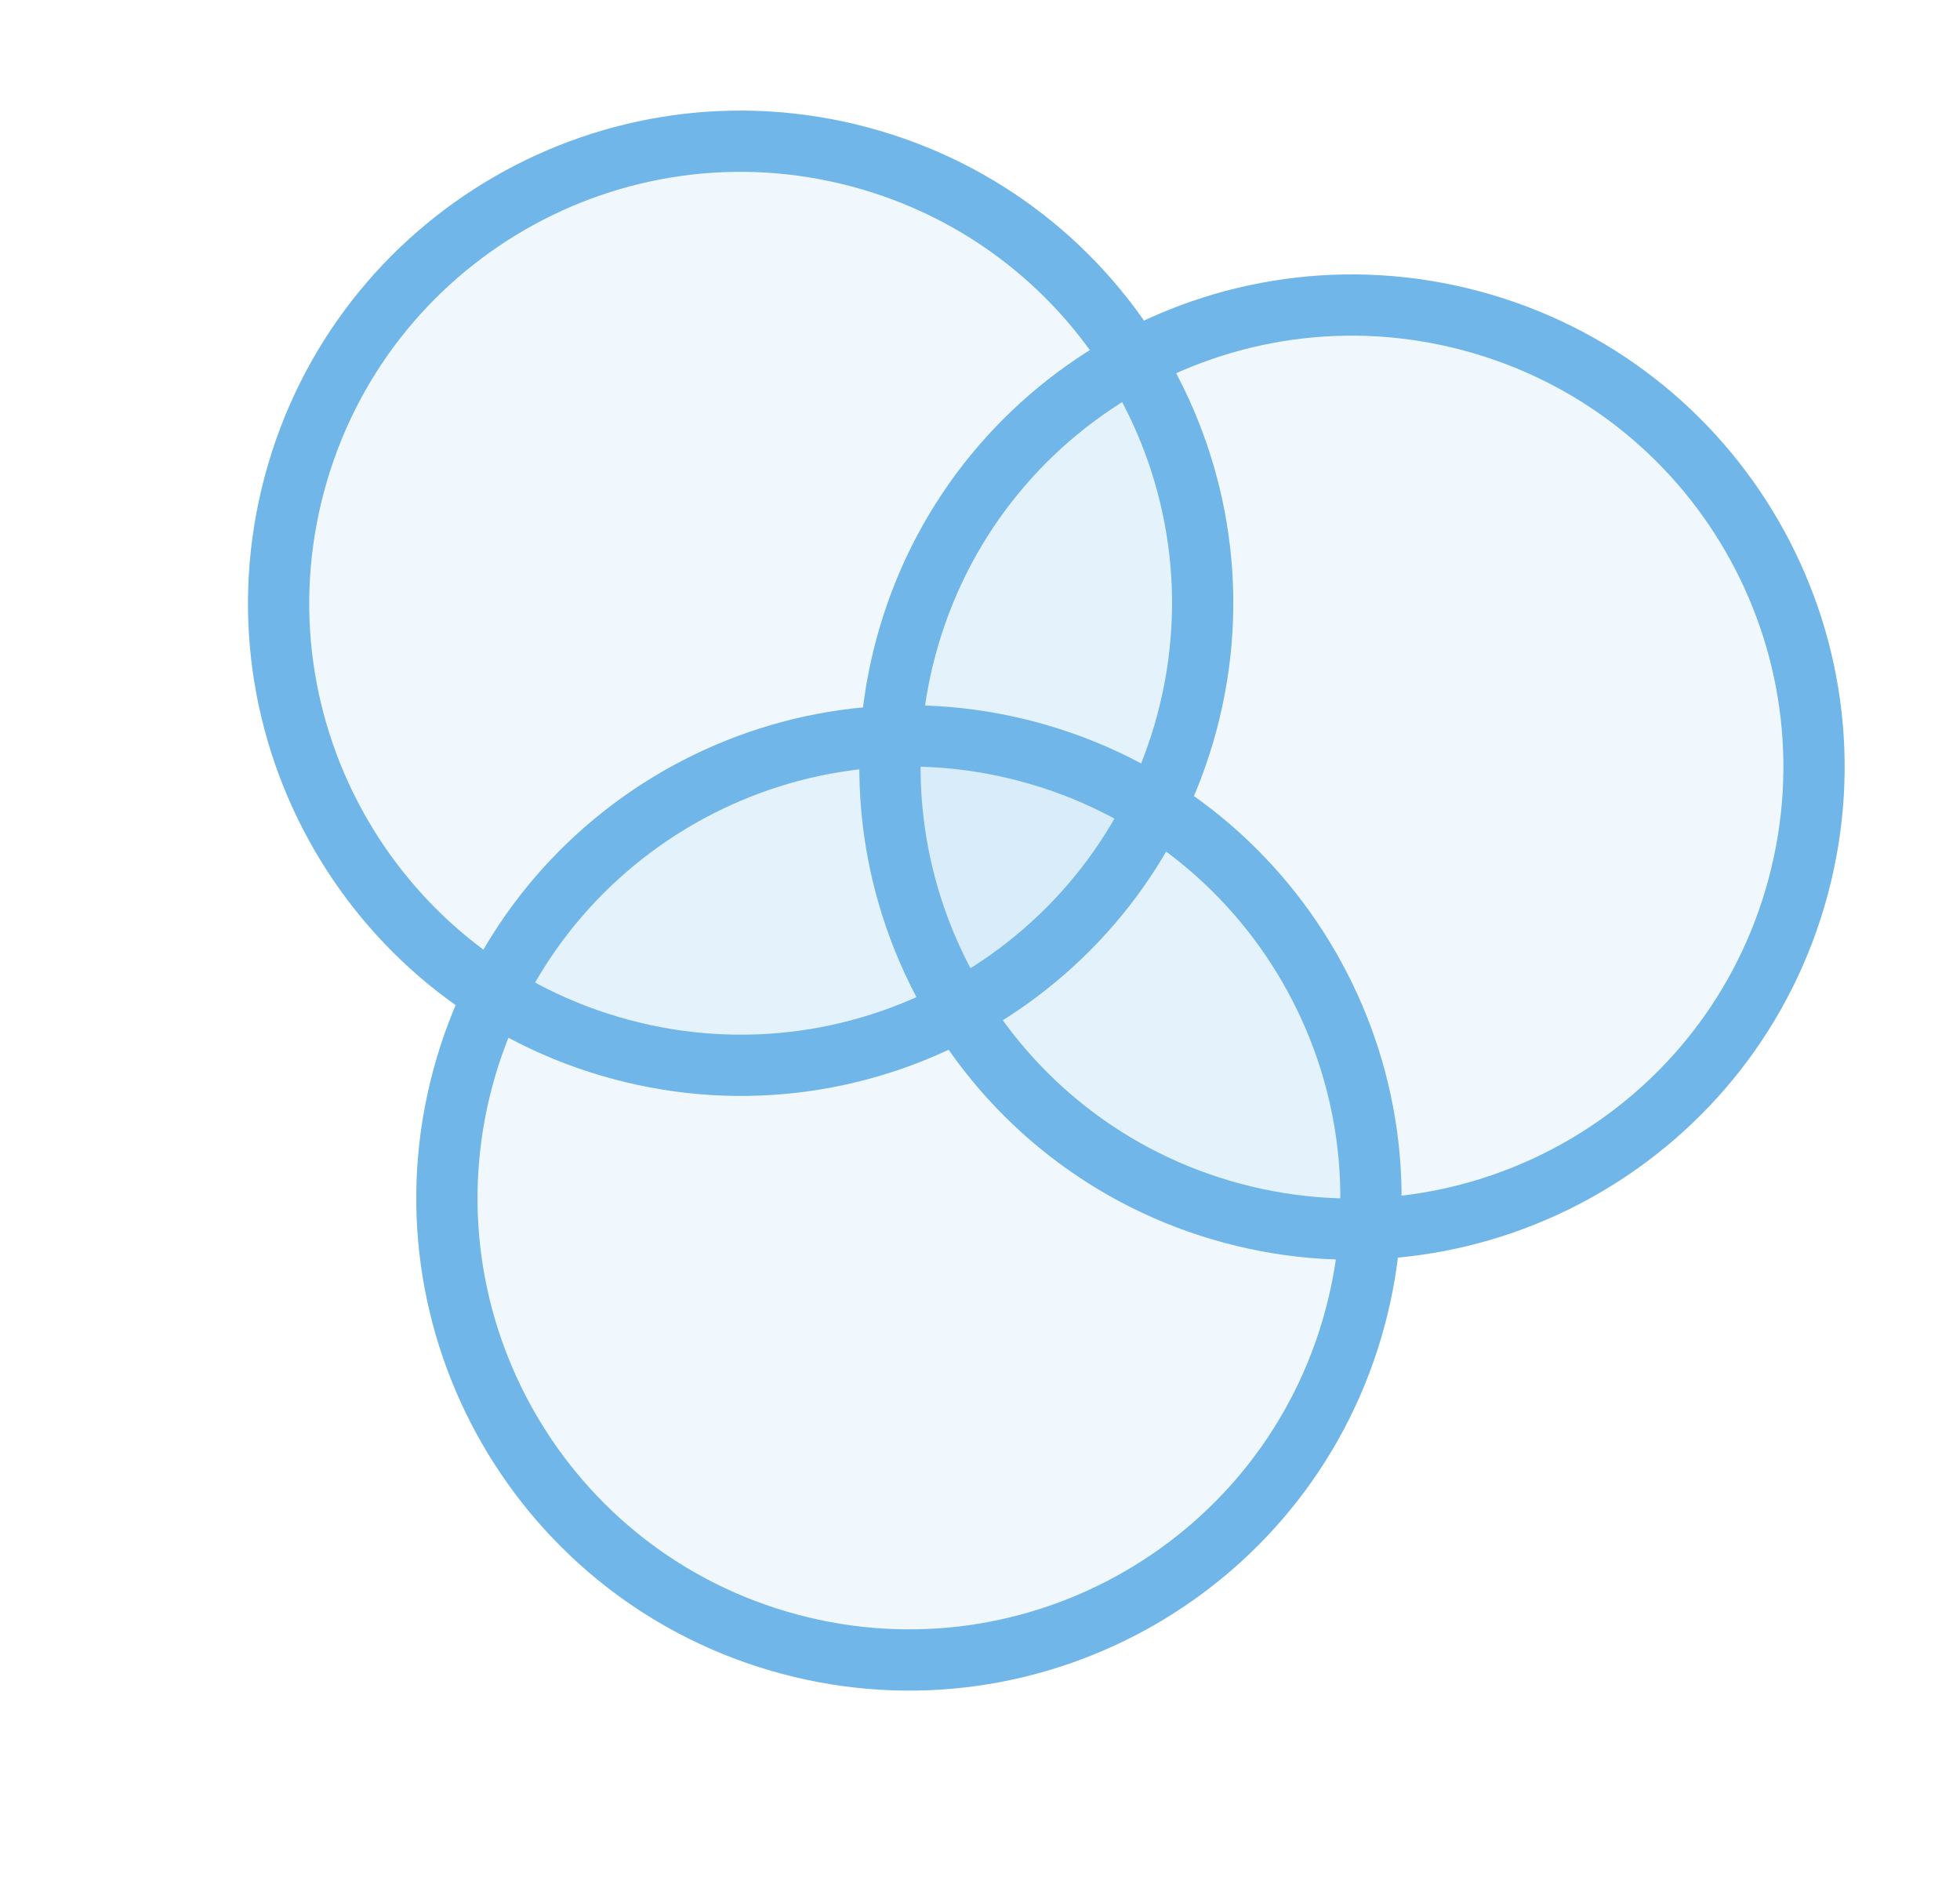
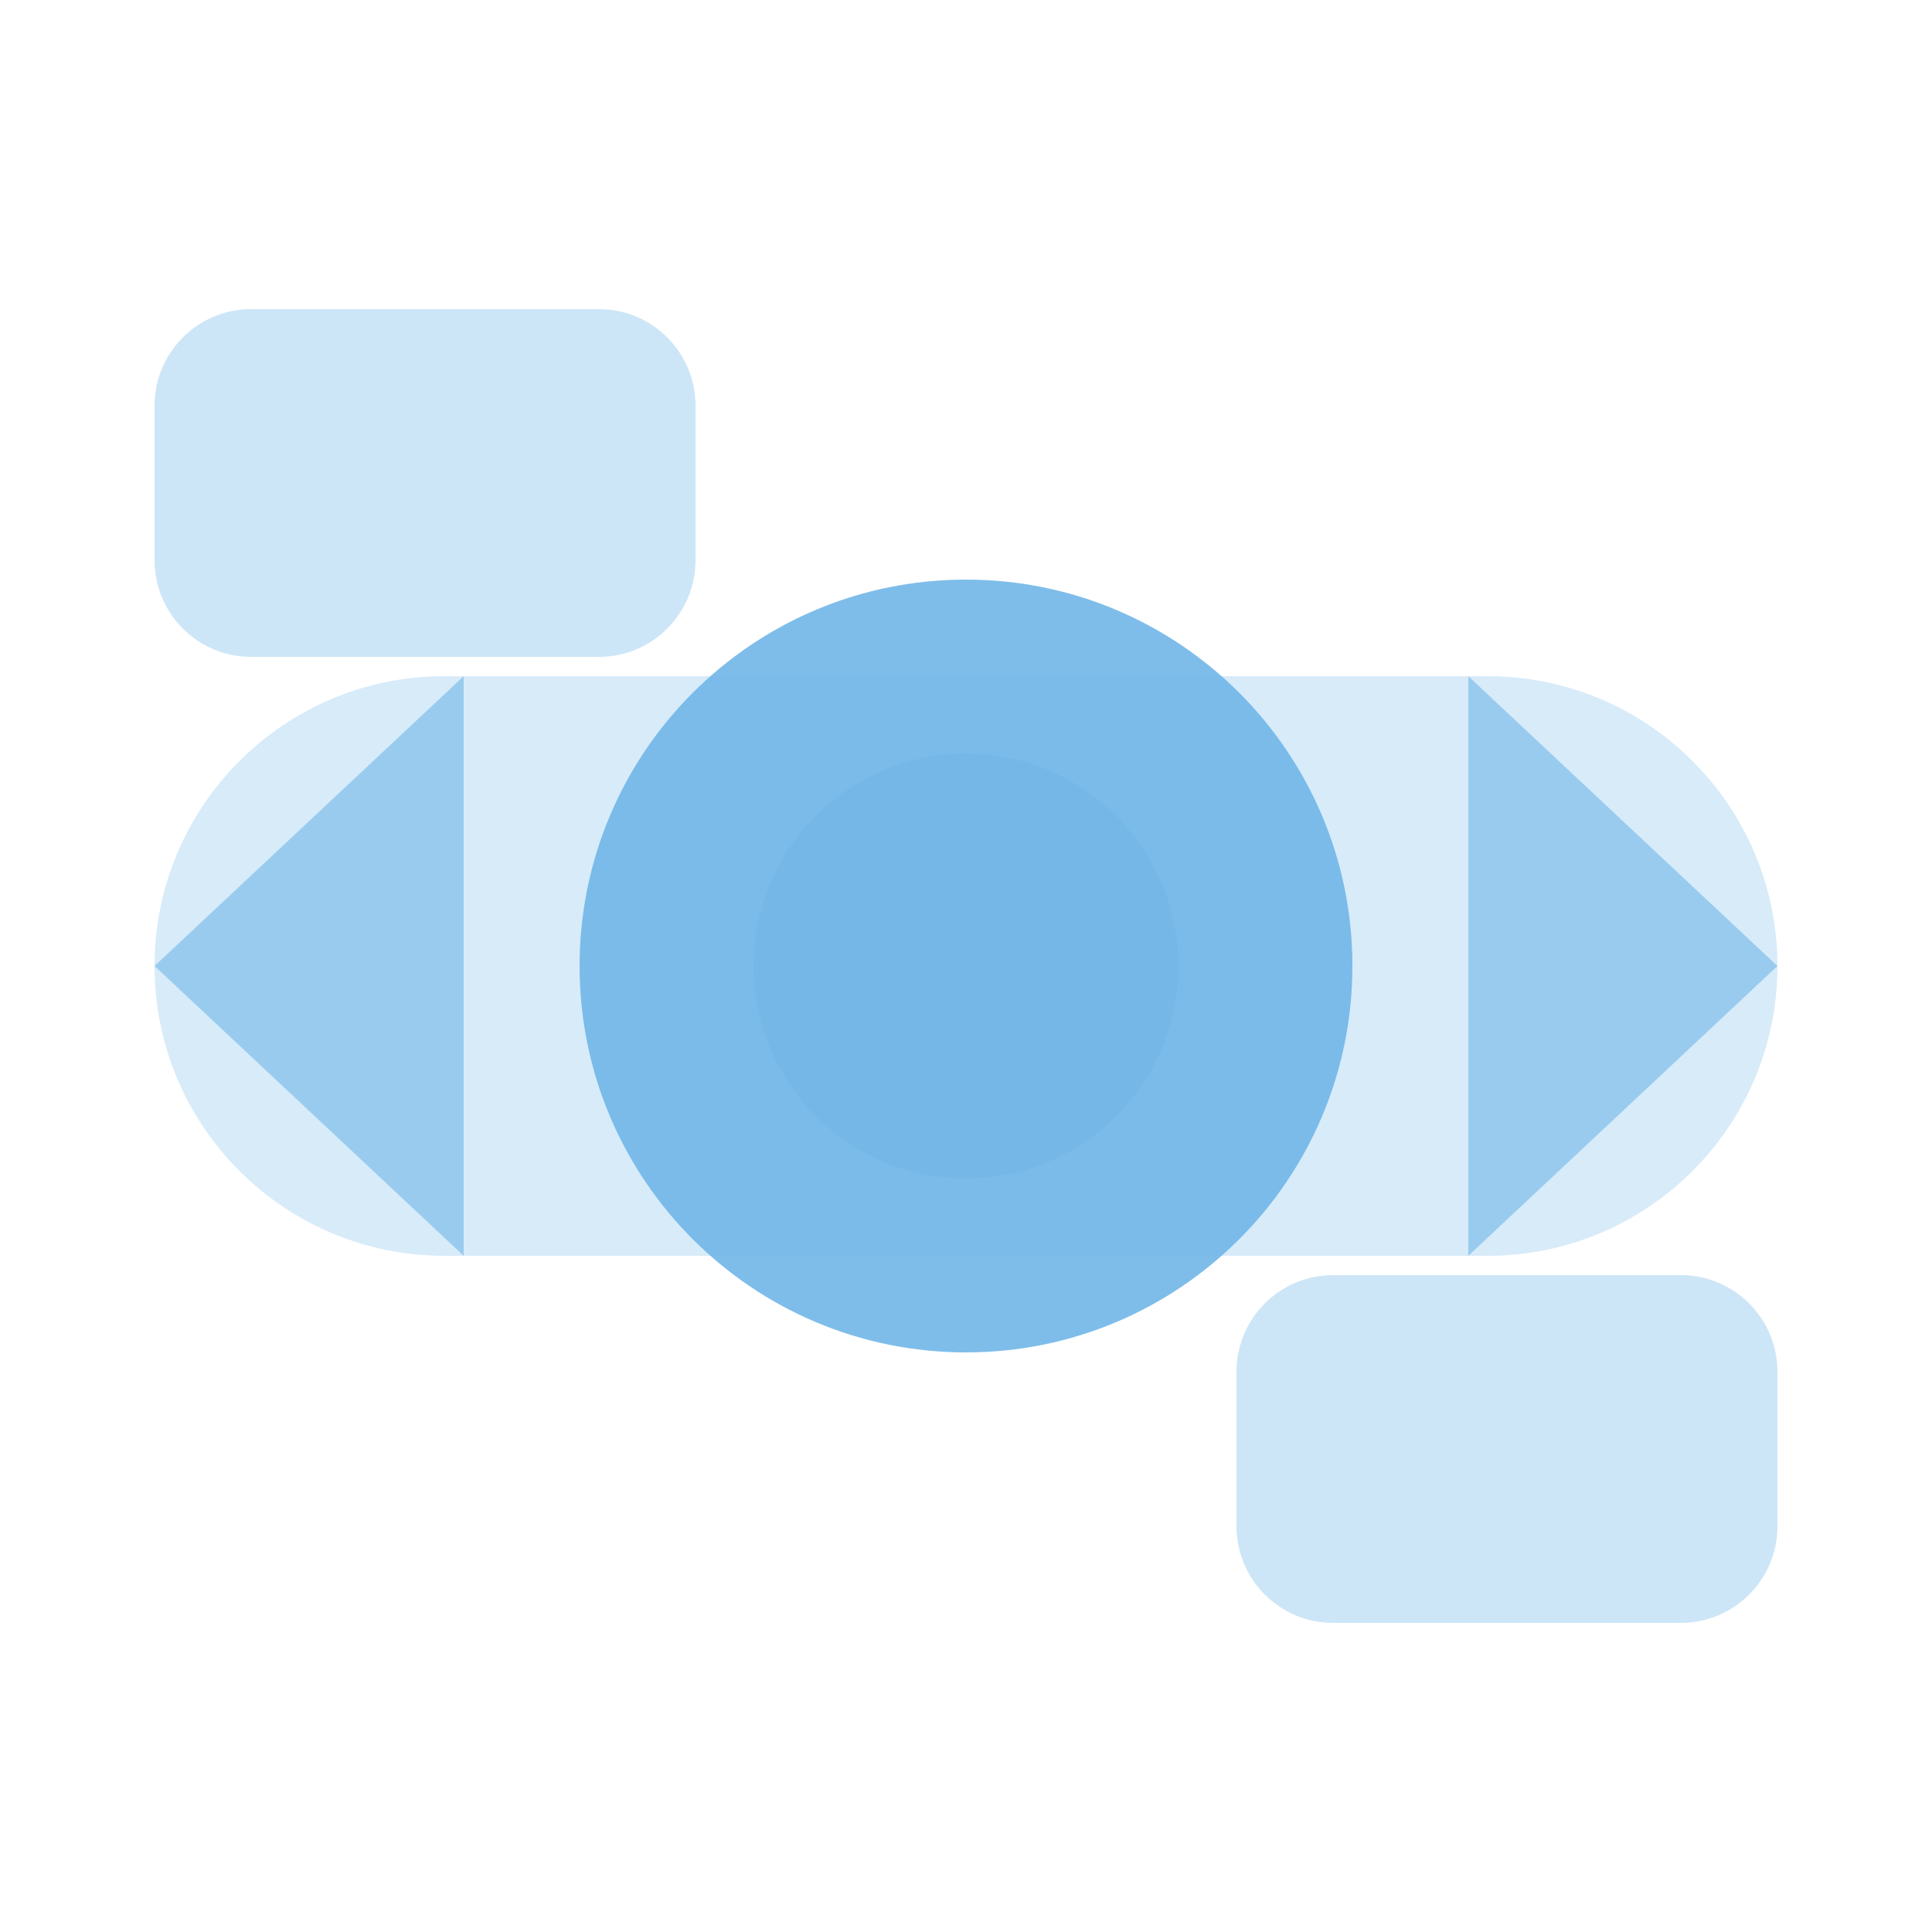
- <svg xmlns="http://www.w3.org/2000/svg" width="384" height="369" viewBox="0 0 384 369" fill="none">
-   <circle cx="178.076" cy="234.692" r="90.5" transform="rotate(15 178.076 234.692)" fill="#70B6E8" fill-opacity="0.1" stroke="#70B6E8" stroke-width="12" />
-   <circle cx="264.88" cy="150.282" r="90.5" transform="rotate(15 264.88 150.282)" fill="#70B6E8" fill-opacity="0.1" stroke="#70B6E8" stroke-width="12" />
-   <circle cx="145.105" cy="118.188" r="90.5" transform="rotate(15 145.105 118.188)" fill="#70B6E8" fill-opacity="0.1" stroke="#70B6E8" stroke-width="12" />
+ <svg xmlns="http://www.w3.org/2000/svg" width="400" height="400" viewBox="0 0 400 400" fill="none">
+   <rect x="32" y="140" width="336" height="120" rx="60" fill="#70B6E8" opacity="0.28" />
+   <polygon points="32,200 96,140 96,260" fill="#70B6E8" opacity="0.6" />
+   <polygon points="368,200 304,140 304,260" fill="#70B6E8" opacity="0.6" />
+   <circle cx="200" cy="200" r="80" fill="#70B6E8" opacity="0.9" />
+   <circle cx="200" cy="200" r="44" fill="#70B6E8" opacity="0.5" />
+   <rect x="32" y="64" width="112" height="72" rx="20" fill="#70B6E8" opacity="0.35" />
+   <rect x="256" y="264" width="112" height="72" rx="20" fill="#70B6E8" opacity="0.35" />
</svg>
